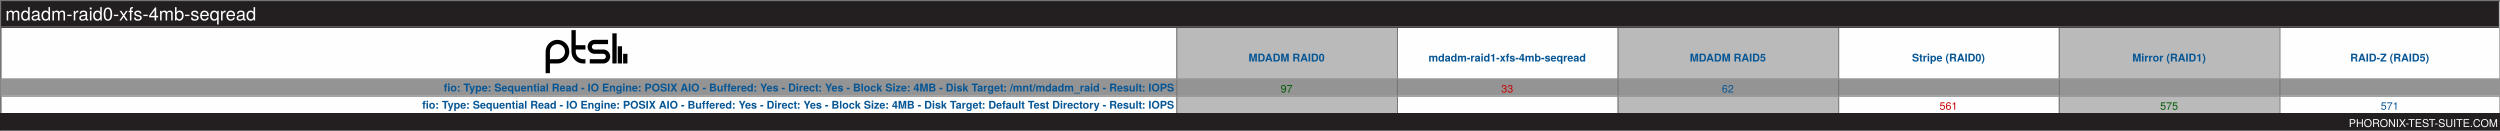
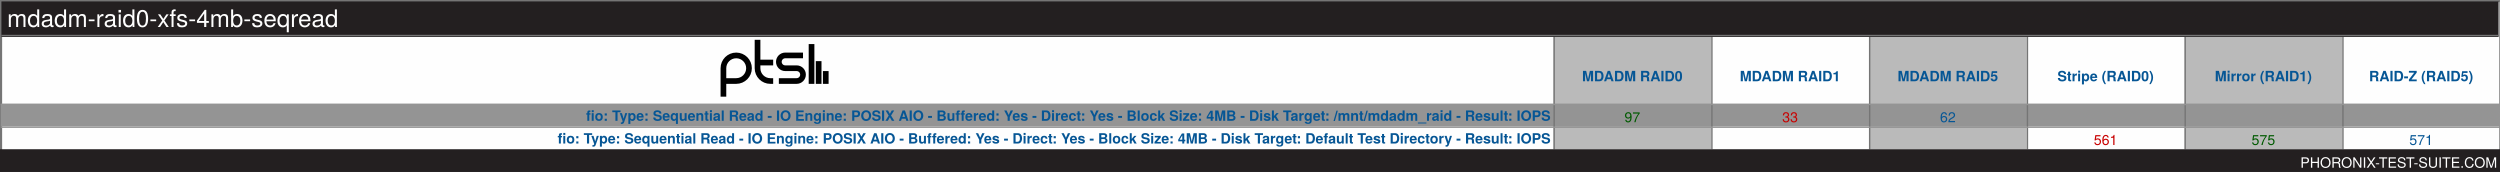
- <svg xmlns="http://www.w3.org/2000/svg" xmlns:xlink="http://www.w3.org/1999/xlink" version="1.1" font-family="sans-serif, droid-sans, helvetica, verdana, tahoma" viewbox="0 0 2323 121" width="2323" height="121" preserveAspectRatio="xMinYMin meet">
-   <rect x="0" y="0" width="2323" height="121" fill="#FEFEFE" stroke="#757575" stroke-width="2" />
-   <rect x="1" y="1" width="2322" height="120" fill="#FEFEFE" stroke="#757575" stroke-width="1" />
+ <svg xmlns="http://www.w3.org/2000/svg" xmlns:xlink="http://www.w3.org/1999/xlink" version="1.1" font-family="sans-serif, droid-sans, helvetica, verdana, tahoma" viewbox="0 0 1759 121" width="1759" height="121" preserveAspectRatio="xMinYMin meet">
+   <rect x="0" y="0" width="1759" height="121" fill="#FEFEFE" stroke="#757575" stroke-width="2" />
+   <rect x="1" y="1" width="1758" height="120" fill="#FEFEFE" stroke="#757575" stroke-width="1" />
  <path d="m74 22v9m-5-16v16m-5-28v28m-23-2h12.5c2.485 0 4.5-2.015 4.5-4.5s-2.015-4.5-4.5-4.5h-8c-2.485 0-4.5-2.015-4.5-4.5s2.015-4.5 4.5-4.5h12.5m-21 5h-11m11 13h-2c-4.971 0-9-4.029-9-9v-20m-24 40v-20c0-4.971 4.029-9 9-9 4.971 0 9 4.029 9 9s-4.029 9-9 9h-9" stroke="#000000" stroke-width="4" fill="none" transform="translate(507,28)" />
-   <line x1="1093" y1="65" x2="2323" y2="65" stroke="#BABABA" stroke-width="80" stroke-dasharray="205,205" />
-   <line x1="1162" y1="73" x2="1162" y2="105" stroke="#949494" stroke-width="2323" stroke-dasharray="16,16" />
-   <line x1="1093" y1="65" x2="2323" y2="65" stroke="#757575" stroke-width="80" stroke-dasharray="1,204" />
-   <rect x="1" y="1" width="2321" height="25" fill="#231f20" />
+   <line x1="1093" y1="65" x2="1759" y2="65" stroke="#BABABA" stroke-width="80" stroke-dasharray="111,111" />
+   <line x1="880" y1="73" x2="880" y2="105" stroke="#949494" stroke-width="1759" stroke-dasharray="16,16" />
+   <line x1="1093" y1="65" x2="1759" y2="65" stroke="#757575" stroke-width="80" stroke-dasharray="1,110" />
+   <rect x="1" y="1" width="1757" height="25" fill="#231f20" />
  <text x="5" y="19" font-size="17" fill="#FEFEFE" text-anchor="start">mdadm-raid0-xfs-4mb-seqread</text>
-   <line x1="1" y1="25" x2="2322" y2="25" stroke="#757575" stroke-width="1" />
+   <line x1="1" y1="25" x2="1758" y2="25" stroke="#757575" stroke-width="1" />
  <g font-size="10" font-weight="bold" text-anchor="end" fill="#065695">
    <a xlink:href="http://openbenchmarking.org/test/pts/fio-1.8.2" xlink:show="new">
      <text x="1091" y="85" fill="#065695">fio: Type: Sequential Read - IO Engine: POSIX AIO - Buffered: Yes - Direct: Yes - Block Size: 4MB - Disk Target: /mnt/mdadm_raid - Result: IOPS</text>
    </a>
    <a xlink:href="http://openbenchmarking.org/test/pts/fio-1.8.2" xlink:show="new">
      <text x="1091" y="101" fill="#065695">fio: Type: Sequential Read - IO Engine: POSIX AIO - Buffered: Yes - Direct: Yes - Block Size: 4MB - Disk Target: Default Test Directory - Result: IOPS</text>
    </a>
  </g>
  <g font-size="10" fill="#065695" font-weight="bold" text-anchor="middle" dominant-baseline="text-before-edge">
-     <text x="1195.5" y="49">MDADM RAID0</text>
-     <text x="1400.5" y="49">mdadm-raid1-xfs-4mb-seqread</text>
-     <text x="1605.5" y="49">MDADM RAID5</text>
-     <text x="1810.5" y="49">Stripe (RAID0)</text>
-     <text x="2015.5" y="49">Mirror (RAID1)</text>
-     <text x="2220.5" y="49">RAID-Z (RAID5)</text>
+     <text x="1148.5" y="49">MDADM RAID0</text>
+     <text x="1259.5" y="49">MDADM RAID1</text>
+     <text x="1370.5" y="49">MDADM RAID5</text>
+     <text x="1481.5" y="49">Stripe (RAID0)</text>
+     <text x="1592.5" y="49">Mirror (RAID1)</text>
+     <text x="1703.5" y="49">RAID-Z (RAID5)</text>
  </g>
  <g />
  <g text-anchor="middle" font-size="10">
-     <text x="1195.5" y="86" fill="#005a00" xlink:title="STD Dev: 0.60%;  STD Error: 0.33">97</text>
-     <text x="1400.5" y="86" fill="#C80000" xlink:title="STD Dev: 1.73%;  STD Error: 0.33">33</text>
-     <text x="1605.5" y="86" fill="#065695" xlink:title="STD Dev: 2.45%;  STD Error: 0.88">62</text>
-     <text x="1810.5" y="102" fill="#C80000" xlink:title="STD Dev: 0.10%;  STD Error: 0.33">561</text>
-     <text x="2015.5" y="102" fill="#005a00" xlink:title="STD Dev: 0.99%;  STD Error: 3.28">575</text>
-     <text x="2220.5" y="102" fill="#065695" xlink:title="STD Dev: 0.10%;  STD Error: 0.33">571</text>
+     <text x="1148.5" y="86" fill="#005a00" xlink:title="STD Dev: 0.60%;  STD Error: 0.33">97</text>
+     <text x="1259.5" y="86" fill="#C80000" xlink:title="STD Dev: 1.73%;  STD Error: 0.33">33</text>
+     <text x="1370.5" y="86" fill="#065695" xlink:title="STD Dev: 2.45%;  STD Error: 0.88">62</text>
+     <text x="1481.5" y="102" fill="#C80000" xlink:title="STD Dev: 0.10%;  STD Error: 0.33">561</text>
+     <text x="1592.5" y="102" fill="#005a00" xlink:title="STD Dev: 0.99%;  STD Error: 3.28">575</text>
+     <text x="1703.5" y="102" fill="#065695" xlink:title="STD Dev: 0.10%;  STD Error: 0.33">571</text>
  </g>
-   <line x1="1162" y1="73" x2="1162" y2="105" stroke="#949494" stroke-width="2323" stroke-dasharray="1,15" />
-   <rect x="0" y="105" width="2323" height="16" fill="#231f20" />
+   <line x1="880" y1="73" x2="880" y2="105" stroke="#949494" stroke-width="1759" stroke-dasharray="1,15" />
+   <rect x="0" y="105" width="1759" height="16" fill="#231f20" />
  <a xlink:href="http://www.phoronix-test-suite.com/" xlink:show="new">
-     <text x="2321" y="118" font-size="10" fill="#FFFFFF" text-anchor="end" xlink:show="new">PHORONIX-TEST-SUITE.COM</text>
+     <text x="1757" y="118" font-size="10" fill="#FFFFFF" text-anchor="end" xlink:show="new">PHORONIX-TEST-SUITE.COM</text>
  </a>
</svg>
